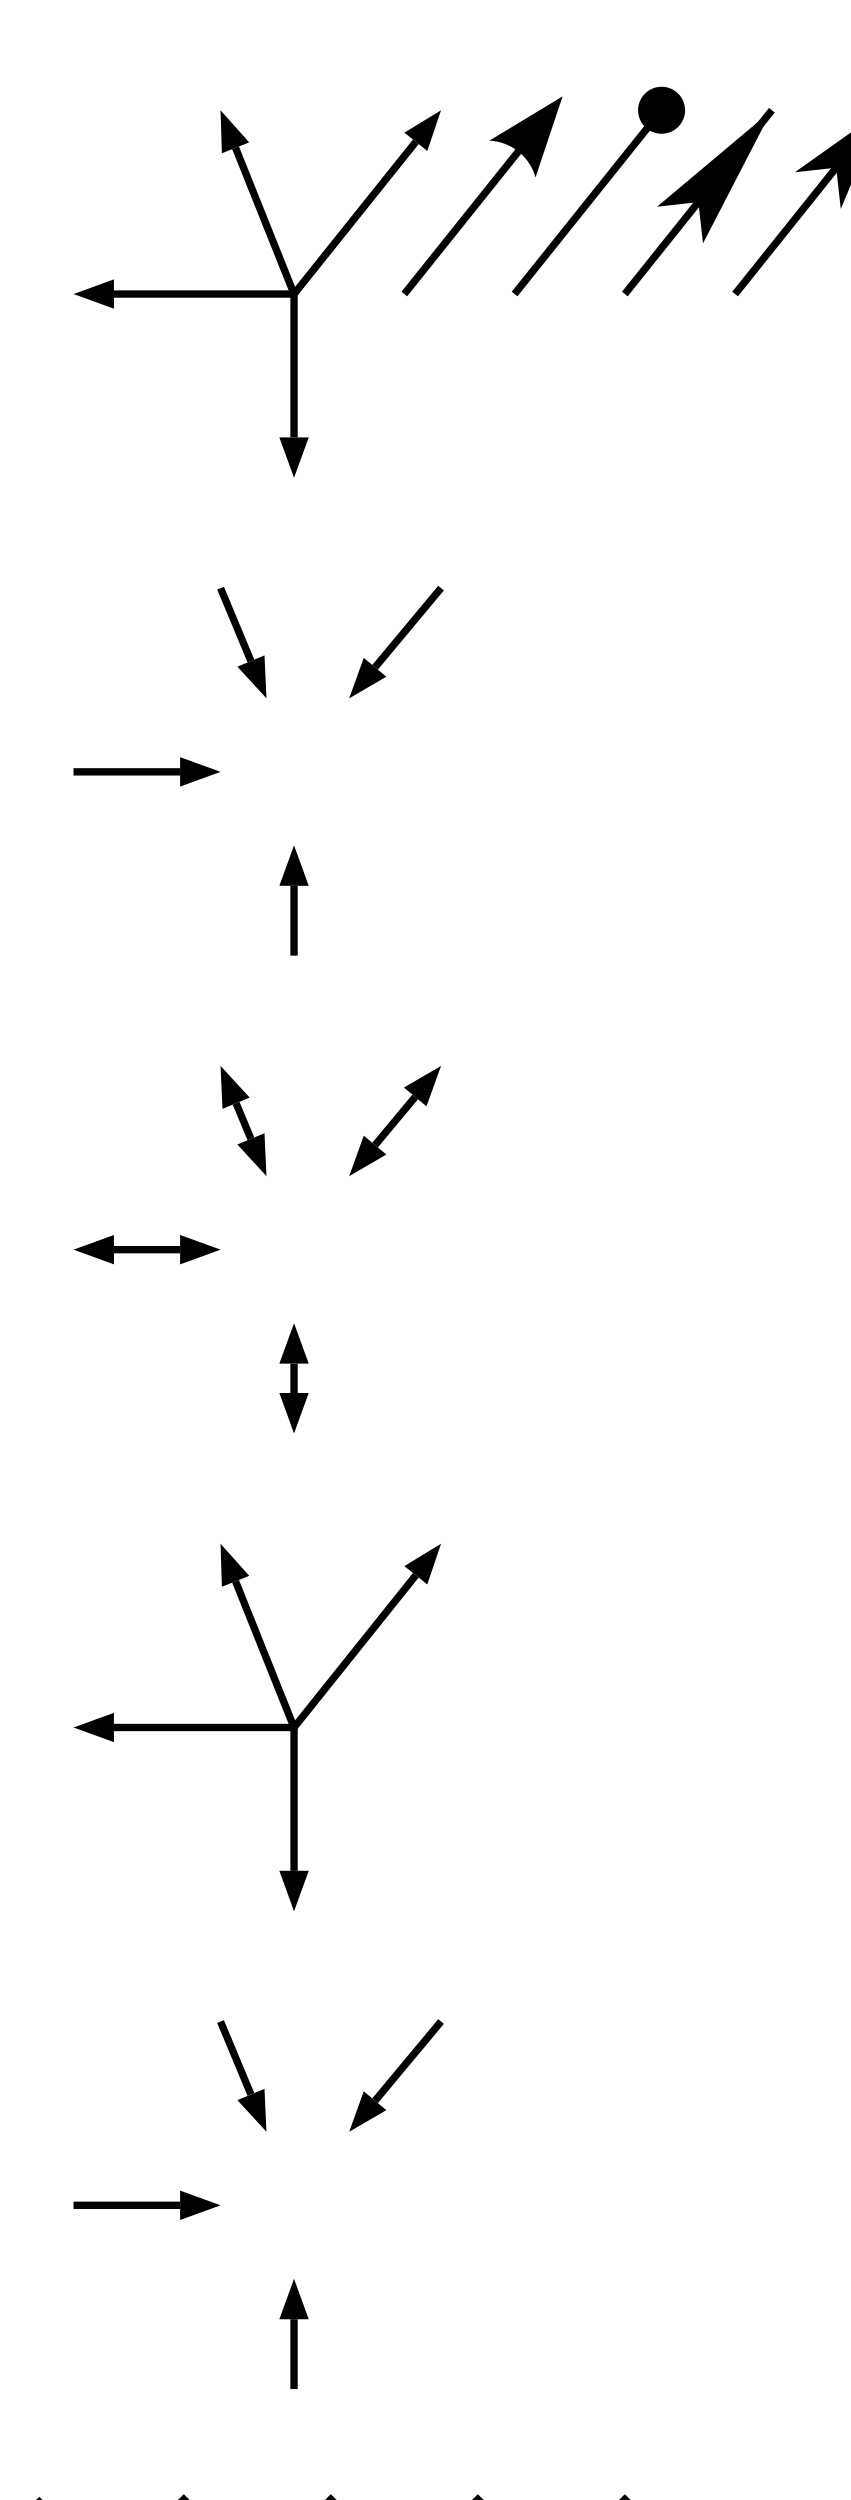
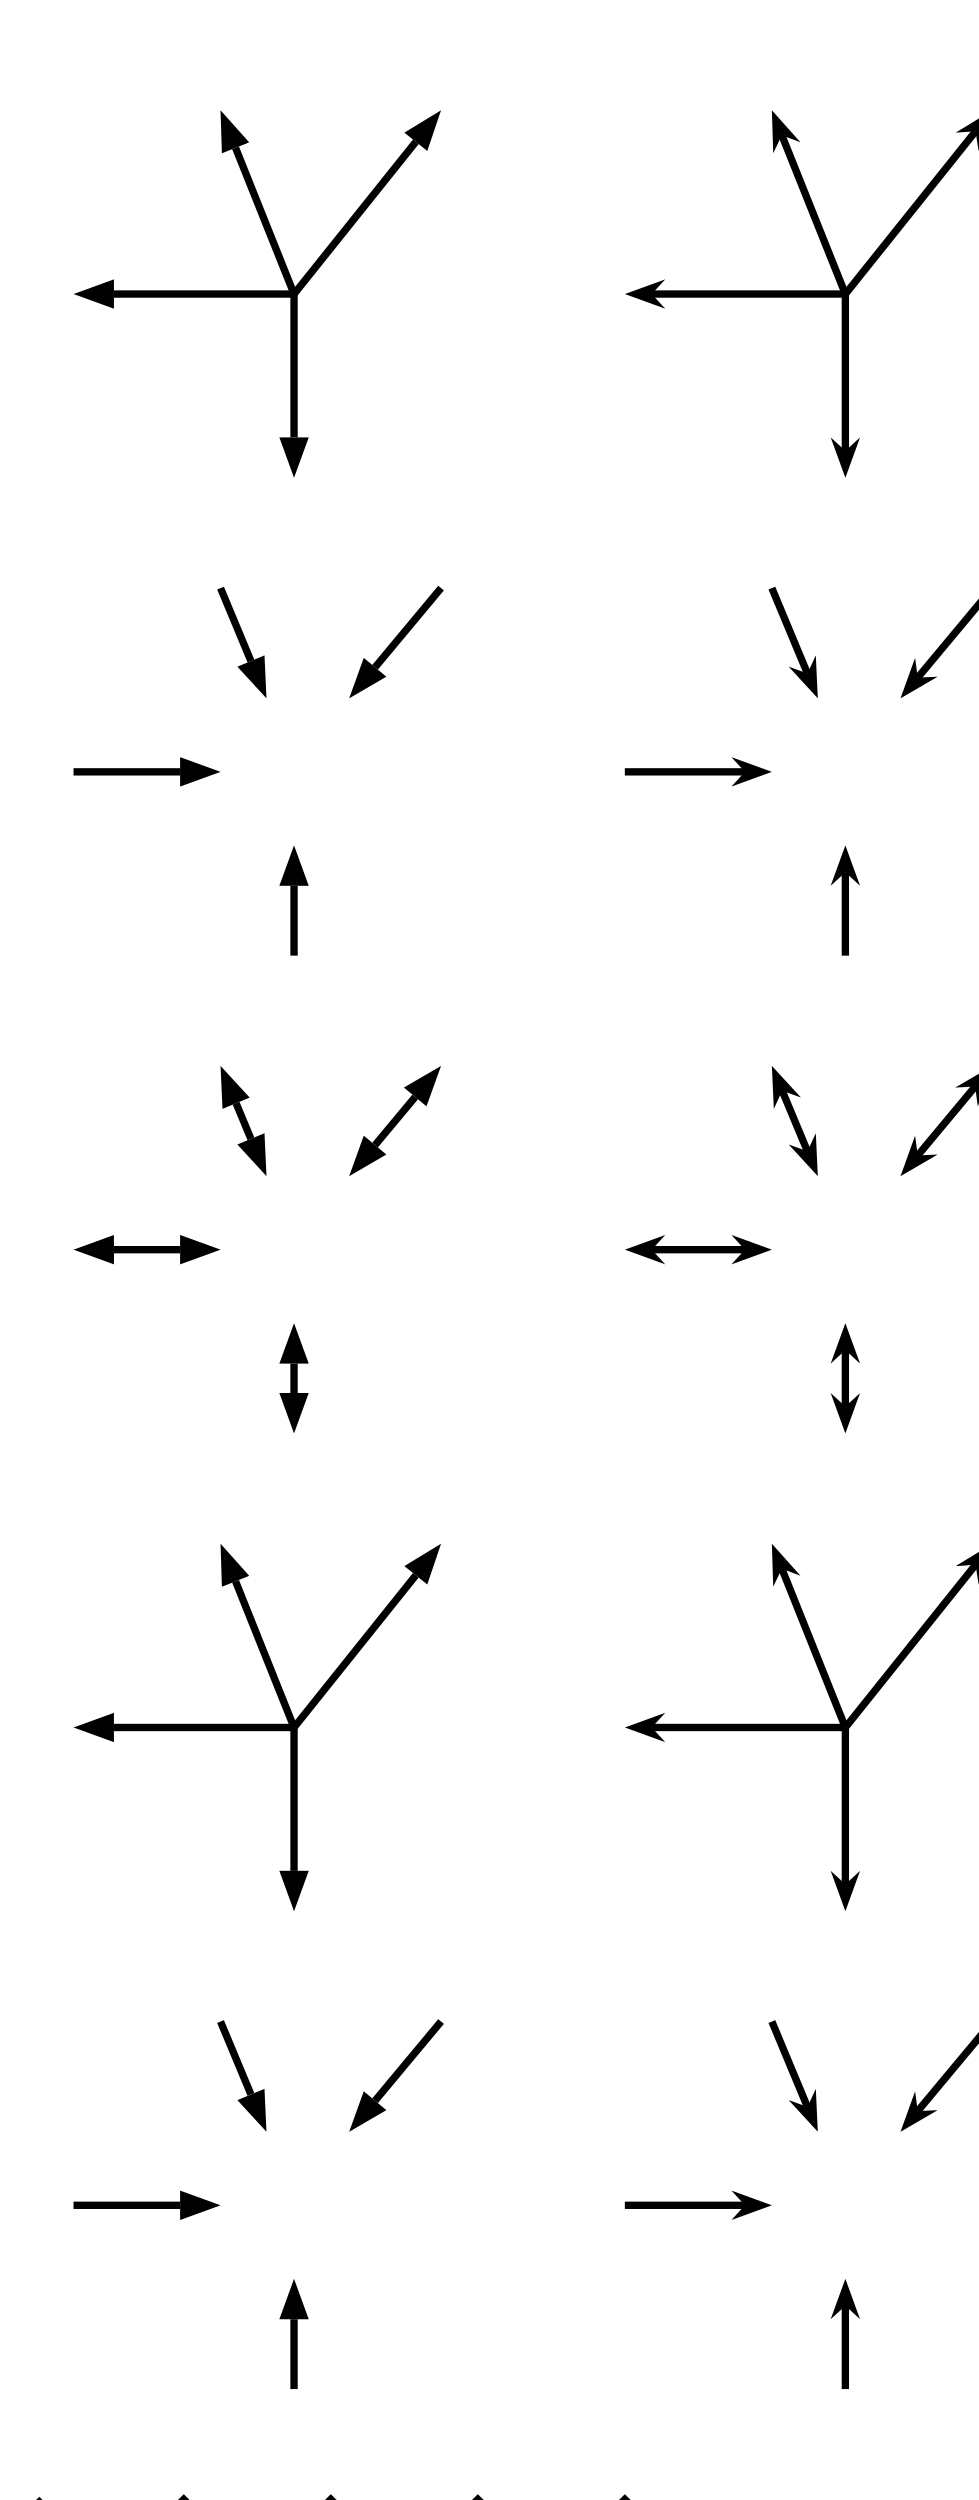
<svg xmlns="http://www.w3.org/2000/svg" xmlns:xlink="http://www.w3.org/1999/xlink" version="1.2" stroke-width="2" stroke="black" width="100%" height="100%">
  <defs>
-     <marker id="sharp" refX="10.0" refY="0" orient="auto" style="overflow:visible;">
-       <path d="M 0 0 L -4.0 4.0 L 10.0 0 L -4.0 -4.0 z" fill="black" stroke="none" />
-     </marker>
    <symbol id="triangle" class="dali-marker triangle-arrow-end" style="overflow:visible;">
      <path d="M 0 -4 L 11 0 L 0 4 z" fill="black" stroke="none" />
+     </symbol>
+     <symbol id="sharp" class="dali-marker sharp-arrow-end" style="overflow:visible;">
+       <path d="M 0 0 L -3.667 4.0 L 7.333 0 L -3.667 -4.0 z" fill="black" stroke="none" />
    </symbol>
    <marker id="curvy" refX="7.7" refY="0" orient="auto" style="overflow:visible;">
      <path d="M -0.79 -4.002 L 10.136 0.016 L -0.79 4.034 c 1.745 -2.372, 1.735 -5.617, 0 -8.035 z" fill="black" stroke="none" />
    </marker>
-     <marker id="dot" refX="0" refY="0" orient="auto" style="overflow:visible;">
-       <circle cx="0" cy="0" r="2.2" />
-     </marker>
-     <marker id="very-sharp" refX="16.0" refY="0" orient="auto" style="overflow:visible;">
-       <path d="M 0 0 L -4.0 4.0 L 16.0 0 L -4.0 -4.0 z" fill="black" stroke="none" />
-     </marker>
  </defs>
-   <g transform="translate(0 0)">
-     <g>
-       <polyline points="80,80 113.128,38.59" fill="none" />
-       <use xlink:href="#triangle" class="marker marker-end" transform="translate(113.1284 38.58956) rotate(-51.34019)" />
-     </g>
-     <g>
-       <polyline points="80,80 64.085,40.213" fill="none" />
-       <use xlink:href="#triangle" class="marker marker-end" transform="translate(64.0853 40.21324) rotate(-111.8014)" />
-     </g>
-     <g>
-       <polyline points="80,80 80.0,119.0" fill="none" />
-       <use xlink:href="#triangle" class="marker marker-end" transform="translate(80.0 119.0) rotate(90.0)" />
-     </g>
-     <g>
-       <polyline points="80,80 31.0,80.0" fill="none" />
-       <use xlink:href="#triangle" class="marker marker-end" transform="translate(31.0 80.0) rotate(180.0)" />
+   <g>
+     <g transform="translate(0 0)">
+       <g>
+         <polyline points="80,80 113.128,38.59" fill="none" />
+         <use xlink:href="#triangle" class="marker marker-end" transform="translate(113.1284 38.58956) rotate(-51.34019)" />
+       </g>
+       <g>
+         <polyline points="80,80 64.085,40.213" fill="none" />
+         <use xlink:href="#triangle" class="marker marker-end" transform="translate(64.0853 40.21324) rotate(-111.8014)" />
+       </g>
+       <g>
+         <polyline points="80,80 80.0,119.0" fill="none" />
+         <use xlink:href="#triangle" class="marker marker-end" transform="translate(80.0 119.0) rotate(90.0)" />
+       </g>
+       <g>
+         <polyline points="80,80 31.0,80.0" fill="none" />
+         <use xlink:href="#triangle" class="marker marker-end" transform="translate(31.0 80.0) rotate(180.0)" />
+       </g>
+     </g>
+     <g transform="translate(0 130)">
+       <g>
+         <polyline points="102.042,51.55 120,30" fill="none" />
+         <use xlink:href="#triangle" class="marker marker-start" transform="translate(102.042 51.54957) rotate(129.8056)" />
+       </g>
+       <g>
+         <polyline points="68.269,49.846 60,30" fill="none" />
+         <use xlink:href="#triangle" class="marker marker-start" transform="translate(68.26923 49.84615) rotate(67.38014)" />
+       </g>
+       <g>
+         <polyline points="80.0,111.0 80,130" fill="none" />
+         <use xlink:href="#triangle" class="marker marker-start" transform="translate(80.0 111.0) rotate(-90.0)" />
+       </g>
+       <g>
+         <polyline points="49.0,80.0 20,80" fill="none" />
+         <use xlink:href="#triangle" class="marker marker-start" transform="translate(49.0 80.0) rotate(0.0)" />
+       </g>
+     </g>
+     <g transform="translate(0 260)">
+       <g>
+         <polyline points="102.042,51.55 112.958,38.45" fill="none" />
+         <use xlink:href="#triangle" class="marker marker-start" transform="translate(102.042 51.54957) rotate(129.8056)" />
+         <use xlink:href="#triangle" class="marker marker-end" transform="translate(112.958 38.45043) rotate(-50.19443)" />
+       </g>
+       <g>
+         <polyline points="68.269,49.846 64.231,40.154" fill="none" />
+         <use xlink:href="#triangle" class="marker marker-start" transform="translate(68.26923 49.84615) rotate(67.38014)" />
+         <use xlink:href="#triangle" class="marker marker-end" transform="translate(64.23077 40.15385) rotate(-112.6199)" />
+       </g>
+       <g>
+         <polyline points="80.0,111.0 80.0,119.0" fill="none" />
+         <use xlink:href="#triangle" class="marker marker-start" transform="translate(80.0 111.0) rotate(-90.0)" />
+         <use xlink:href="#triangle" class="marker marker-end" transform="translate(80.0 119.0) rotate(90.0)" />
+       </g>
+       <g>
+         <polyline points="49.0,80.0 31.0,80.0" fill="none" />
+         <use xlink:href="#triangle" class="marker marker-start" transform="translate(49.0 80.0) rotate(0.0)" />
+         <use xlink:href="#triangle" class="marker marker-end" transform="translate(31.0 80.0) rotate(180.0)" />
+       </g>
+     </g>
+     <g transform="translate(0 390)">
+       <g>
+         <line x1="80" y1="80" x2="113.128" y2="38.59" fill="none" />
+         <use xlink:href="#triangle" class="marker marker-end" transform="translate(113.1284 38.58956) rotate(-51.34019)" />
+       </g>
+       <g>
+         <line x1="80" y1="80" x2="64.085" y2="40.213" fill="none" />
+         <use xlink:href="#triangle" class="marker marker-end" transform="translate(64.0853 40.21324) rotate(-111.8014)" />
+       </g>
+       <g>
+         <line x1="80" y1="80" x2="80.0" y2="119.0" fill="none" />
+         <use xlink:href="#triangle" class="marker marker-end" transform="translate(80.0 119.0) rotate(90.0)" />
+       </g>
+       <g>
+         <line x1="80" y1="80" x2="31.0" y2="80.0" fill="none" />
+         <use xlink:href="#triangle" class="marker marker-end" transform="translate(31.0 80.0) rotate(180.0)" />
+       </g>
+     </g>
+     <g transform="translate(0 520)">
+       <g>
+         <line x1="102.042" y1="51.55" x2="120" y2="30" fill="none" />
+         <use xlink:href="#triangle" class="marker marker-start" transform="translate(102.042 51.54957) rotate(129.8056)" />
+       </g>
+       <g>
+         <line x1="68.269" y1="49.846" x2="60" y2="30" fill="none" />
+         <use xlink:href="#triangle" class="marker marker-start" transform="translate(68.26923 49.84615) rotate(67.38014)" />
+       </g>
+       <g>
+         <line x1="80.0" y1="111.0" x2="80" y2="130" fill="none" />
+         <use xlink:href="#triangle" class="marker marker-start" transform="translate(80.0 111.0) rotate(-90.0)" />
+       </g>
+       <g>
+         <line x1="49.0" y1="80.0" x2="20" y2="80" fill="none" />
+         <use xlink:href="#triangle" class="marker marker-start" transform="translate(49.0 80.0) rotate(0.0)" />
+       </g>
    </g>
  </g>
-   <g transform="translate(0 130)">
-     <g>
-       <polyline points="102.042,51.55 120,30" fill="none" />
-       <use xlink:href="#triangle" class="marker marker-start" transform="translate(102.042 51.54957) rotate(129.8056)" />
-     </g>
-     <g>
-       <polyline points="68.269,49.846 60,30" fill="none" />
-       <use xlink:href="#triangle" class="marker marker-start" transform="translate(68.26923 49.84615) rotate(67.38014)" />
-     </g>
-     <g>
-       <polyline points="80.0,111.0 80,130" fill="none" />
-       <use xlink:href="#triangle" class="marker marker-start" transform="translate(80.0 111.0) rotate(-90.0)" />
-     </g>
-     <g>
-       <polyline points="49.0,80.0 20,80" fill="none" />
-       <use xlink:href="#triangle" class="marker marker-start" transform="translate(49.0 80.0) rotate(0.0)" />
+   <g>
+     <g transform="translate(150 0)">
+       <g>
+         <polyline points="80,80 115.419,35.726" fill="none" />
+         <use xlink:href="#sharp" class="marker marker-end" transform="translate(115.4189 35.72637) rotate(-51.34019)" />
+       </g>
+       <g>
+         <polyline points="80,80 62.724,36.809" fill="none" />
+         <use xlink:href="#sharp" class="marker marker-end" transform="translate(62.72353 36.80883) rotate(-111.8014)" />
+       </g>
+       <g>
+         <polyline points="80,80 80.0,122.667" fill="none" />
+         <use xlink:href="#sharp" class="marker marker-end" transform="translate(80.0 122.6667) rotate(90.0)" />
+       </g>
+       <g>
+         <polyline points="80,80 27.333,80.0" fill="none" />
+         <use xlink:href="#sharp" class="marker marker-end" transform="translate(27.33333 80.0) rotate(180.0)" />
+       </g>
+     </g>
+     <g transform="translate(150 130)">
+       <g>
+         <polyline points="99.695,54.366 120,30" fill="none" />
+         <use xlink:href="#sharp" class="marker marker-start" transform="translate(99.69469 54.36638) rotate(129.8056)" />
+       </g>
+       <g>
+         <polyline points="69.679,53.231 60,30" fill="none" />
+         <use xlink:href="#sharp" class="marker marker-start" transform="translate(69.67949 53.23077) rotate(67.38014)" />
+       </g>
+       <g>
+         <polyline points="80.0,107.333 80,130" fill="none" />
+         <use xlink:href="#sharp" class="marker marker-start" transform="translate(80.0 107.3333) rotate(-90.0)" />
+       </g>
+       <g>
+         <polyline points="52.667,80.0 20,80" fill="none" />
+         <use xlink:href="#sharp" class="marker marker-start" transform="translate(52.66667 80.0) rotate(0.0)" />
+       </g>
+     </g>
+     <g transform="translate(150 260)">
+       <g>
+         <polyline points="99.695,54.366 115.305,35.634" fill="none" />
+         <use xlink:href="#sharp" class="marker marker-start" transform="translate(99.69469 54.36638) rotate(129.8056)" />
+         <use xlink:href="#sharp" class="marker marker-end" transform="translate(115.3053 35.63362) rotate(-50.19443)" />
+       </g>
+       <g>
+         <polyline points="69.679,53.231 62.821,36.769" fill="none" />
+         <use xlink:href="#sharp" class="marker marker-start" transform="translate(69.67949 53.23077) rotate(67.38014)" />
+         <use xlink:href="#sharp" class="marker marker-end" transform="translate(62.82051 36.76923) rotate(-112.6199)" />
+       </g>
+       <g>
+         <polyline points="80.0,107.333 80.0,122.667" fill="none" />
+         <use xlink:href="#sharp" class="marker marker-start" transform="translate(80.0 107.3333) rotate(-90.0)" />
+         <use xlink:href="#sharp" class="marker marker-end" transform="translate(80.0 122.6667) rotate(90.0)" />
+       </g>
+       <g>
+         <polyline points="52.667,80.0 27.333,80.0" fill="none" />
+         <use xlink:href="#sharp" class="marker marker-start" transform="translate(52.66667 80.0) rotate(0.0)" />
+         <use xlink:href="#sharp" class="marker marker-end" transform="translate(27.33333 80.0) rotate(180.0)" />
+       </g>
+     </g>
+     <g transform="translate(150 390)">
+       <g>
+         <line x1="80" y1="80" x2="115.419" y2="35.726" fill="none" />
+         <use xlink:href="#sharp" class="marker marker-end" transform="translate(115.4189 35.72637) rotate(-51.34019)" />
+       </g>
+       <g>
+         <line x1="80" y1="80" x2="62.724" y2="36.809" fill="none" />
+         <use xlink:href="#sharp" class="marker marker-end" transform="translate(62.72353 36.80883) rotate(-111.8014)" />
+       </g>
+       <g>
+         <line x1="80" y1="80" x2="80.0" y2="122.667" fill="none" />
+         <use xlink:href="#sharp" class="marker marker-end" transform="translate(80.0 122.6667) rotate(90.0)" />
+       </g>
+       <g>
+         <line x1="80" y1="80" x2="27.333" y2="80.0" fill="none" />
+         <use xlink:href="#sharp" class="marker marker-end" transform="translate(27.33333 80.0) rotate(180.0)" />
+       </g>
+     </g>
+     <g transform="translate(150 520)">
+       <g>
+         <line x1="99.695" y1="54.366" x2="120" y2="30" fill="none" />
+         <use xlink:href="#sharp" class="marker marker-start" transform="translate(99.69469 54.36638) rotate(129.8056)" />
+       </g>
+       <g>
+         <line x1="69.679" y1="53.231" x2="60" y2="30" fill="none" />
+         <use xlink:href="#sharp" class="marker marker-start" transform="translate(69.67949 53.23077) rotate(67.38014)" />
+       </g>
+       <g>
+         <line x1="80.0" y1="107.333" x2="80" y2="130" fill="none" />
+         <use xlink:href="#sharp" class="marker marker-start" transform="translate(80.0 107.3333) rotate(-90.0)" />
+       </g>
+       <g>
+         <line x1="52.667" y1="80.0" x2="20" y2="80" fill="none" />
+         <use xlink:href="#sharp" class="marker marker-start" transform="translate(52.66667 80.0) rotate(0.0)" />
+       </g>
    </g>
  </g>
-   <g transform="translate(0 260)">
-     <g>
-       <polyline points="102.042,51.55 112.958,38.45" fill="none" />
-       <use xlink:href="#triangle" class="marker marker-start" transform="translate(102.042 51.54957) rotate(129.8056)" />
-       <use xlink:href="#triangle" class="marker marker-end" transform="translate(112.958 38.45043) rotate(-50.19443)" />
-     </g>
-     <g>
-       <polyline points="68.269,49.846 64.231,40.154" fill="none" />
-       <use xlink:href="#triangle" class="marker marker-start" transform="translate(68.26923 49.84615) rotate(67.38014)" />
-       <use xlink:href="#triangle" class="marker marker-end" transform="translate(64.23077 40.15385) rotate(-112.6199)" />
-     </g>
-     <g>
-       <polyline points="80.0,111.0 80.0,119.0" fill="none" />
-       <use xlink:href="#triangle" class="marker marker-start" transform="translate(80.0 111.0) rotate(-90.0)" />
-       <use xlink:href="#triangle" class="marker marker-end" transform="translate(80.0 119.0) rotate(90.0)" />
-     </g>
-     <g>
-       <polyline points="49.0,80.0 31.0,80.0" fill="none" />
-       <use xlink:href="#triangle" class="marker marker-start" transform="translate(49.0 80.0) rotate(0.0)" />
-       <use xlink:href="#triangle" class="marker marker-end" transform="translate(31.0 80.0) rotate(180.0)" />
-     </g>
-   </g>
-   <g transform="translate(0 390)">
-     <g>
-       <line x1="80" y1="80" x2="113.128" y2="38.59" fill="none" />
-       <use xlink:href="#triangle" class="marker marker-end" transform="translate(113.1284 38.58956) rotate(-51.34019)" />
-     </g>
-     <g>
-       <line x1="80" y1="80" x2="64.085" y2="40.213" fill="none" />
-       <use xlink:href="#triangle" class="marker marker-end" transform="translate(64.0853 40.21324) rotate(-111.8014)" />
-     </g>
-     <g>
-       <line x1="80" y1="80" x2="80.0" y2="119.0" fill="none" />
-       <use xlink:href="#triangle" class="marker marker-end" transform="translate(80.0 119.0) rotate(90.0)" />
-     </g>
-     <g>
-       <line x1="80" y1="80" x2="31.0" y2="80.0" fill="none" />
-       <use xlink:href="#triangle" class="marker marker-end" transform="translate(31.0 80.0) rotate(180.0)" />
-     </g>
-   </g>
-   <g transform="translate(0 520)">
-     <g>
-       <line x1="102.042" y1="51.55" x2="120" y2="30" fill="none" />
-       <use xlink:href="#triangle" class="marker marker-start" transform="translate(102.042 51.54957) rotate(129.8056)" />
-     </g>
-     <g>
-       <line x1="68.269" y1="49.846" x2="60" y2="30" fill="none" />
-       <use xlink:href="#triangle" class="marker marker-start" transform="translate(68.26923 49.84615) rotate(67.38014)" />
-     </g>
-     <g>
-       <line x1="80.0" y1="111.0" x2="80" y2="130" fill="none" />
-       <use xlink:href="#triangle" class="marker marker-start" transform="translate(80.0 111.0) rotate(-90.0)" />
-     </g>
-     <g>
-       <line x1="49.0" y1="80.0" x2="20" y2="80" fill="none" />
-       <use xlink:href="#triangle" class="marker marker-start" transform="translate(49.0 80.0) rotate(0.0)" />
-     </g>
-   </g>
-   <polyline points="110,80 150,30" fill="none" marker-end="url(#curvy)" />
-   <polyline points="140,80 180,30" fill="none" marker-end="url(#dot)" />
-   <polyline points="170,80 210,30" fill="none" marker-end="url(#very-sharp)" />
-   <polyline points="200,80 240,30" fill="none" marker-end="url(#sharp)" />
  <g>
    <polyline points="10,680 30,700 50,680 70,700 90,680 110,700 130,680 150,700 170,680 182.222,692.222" fill="none" />
    <use xlink:href="#triangle" class="marker marker-end" transform="translate(182.2218 692.2218) rotate(45.0)" />
  </g>
</svg>
